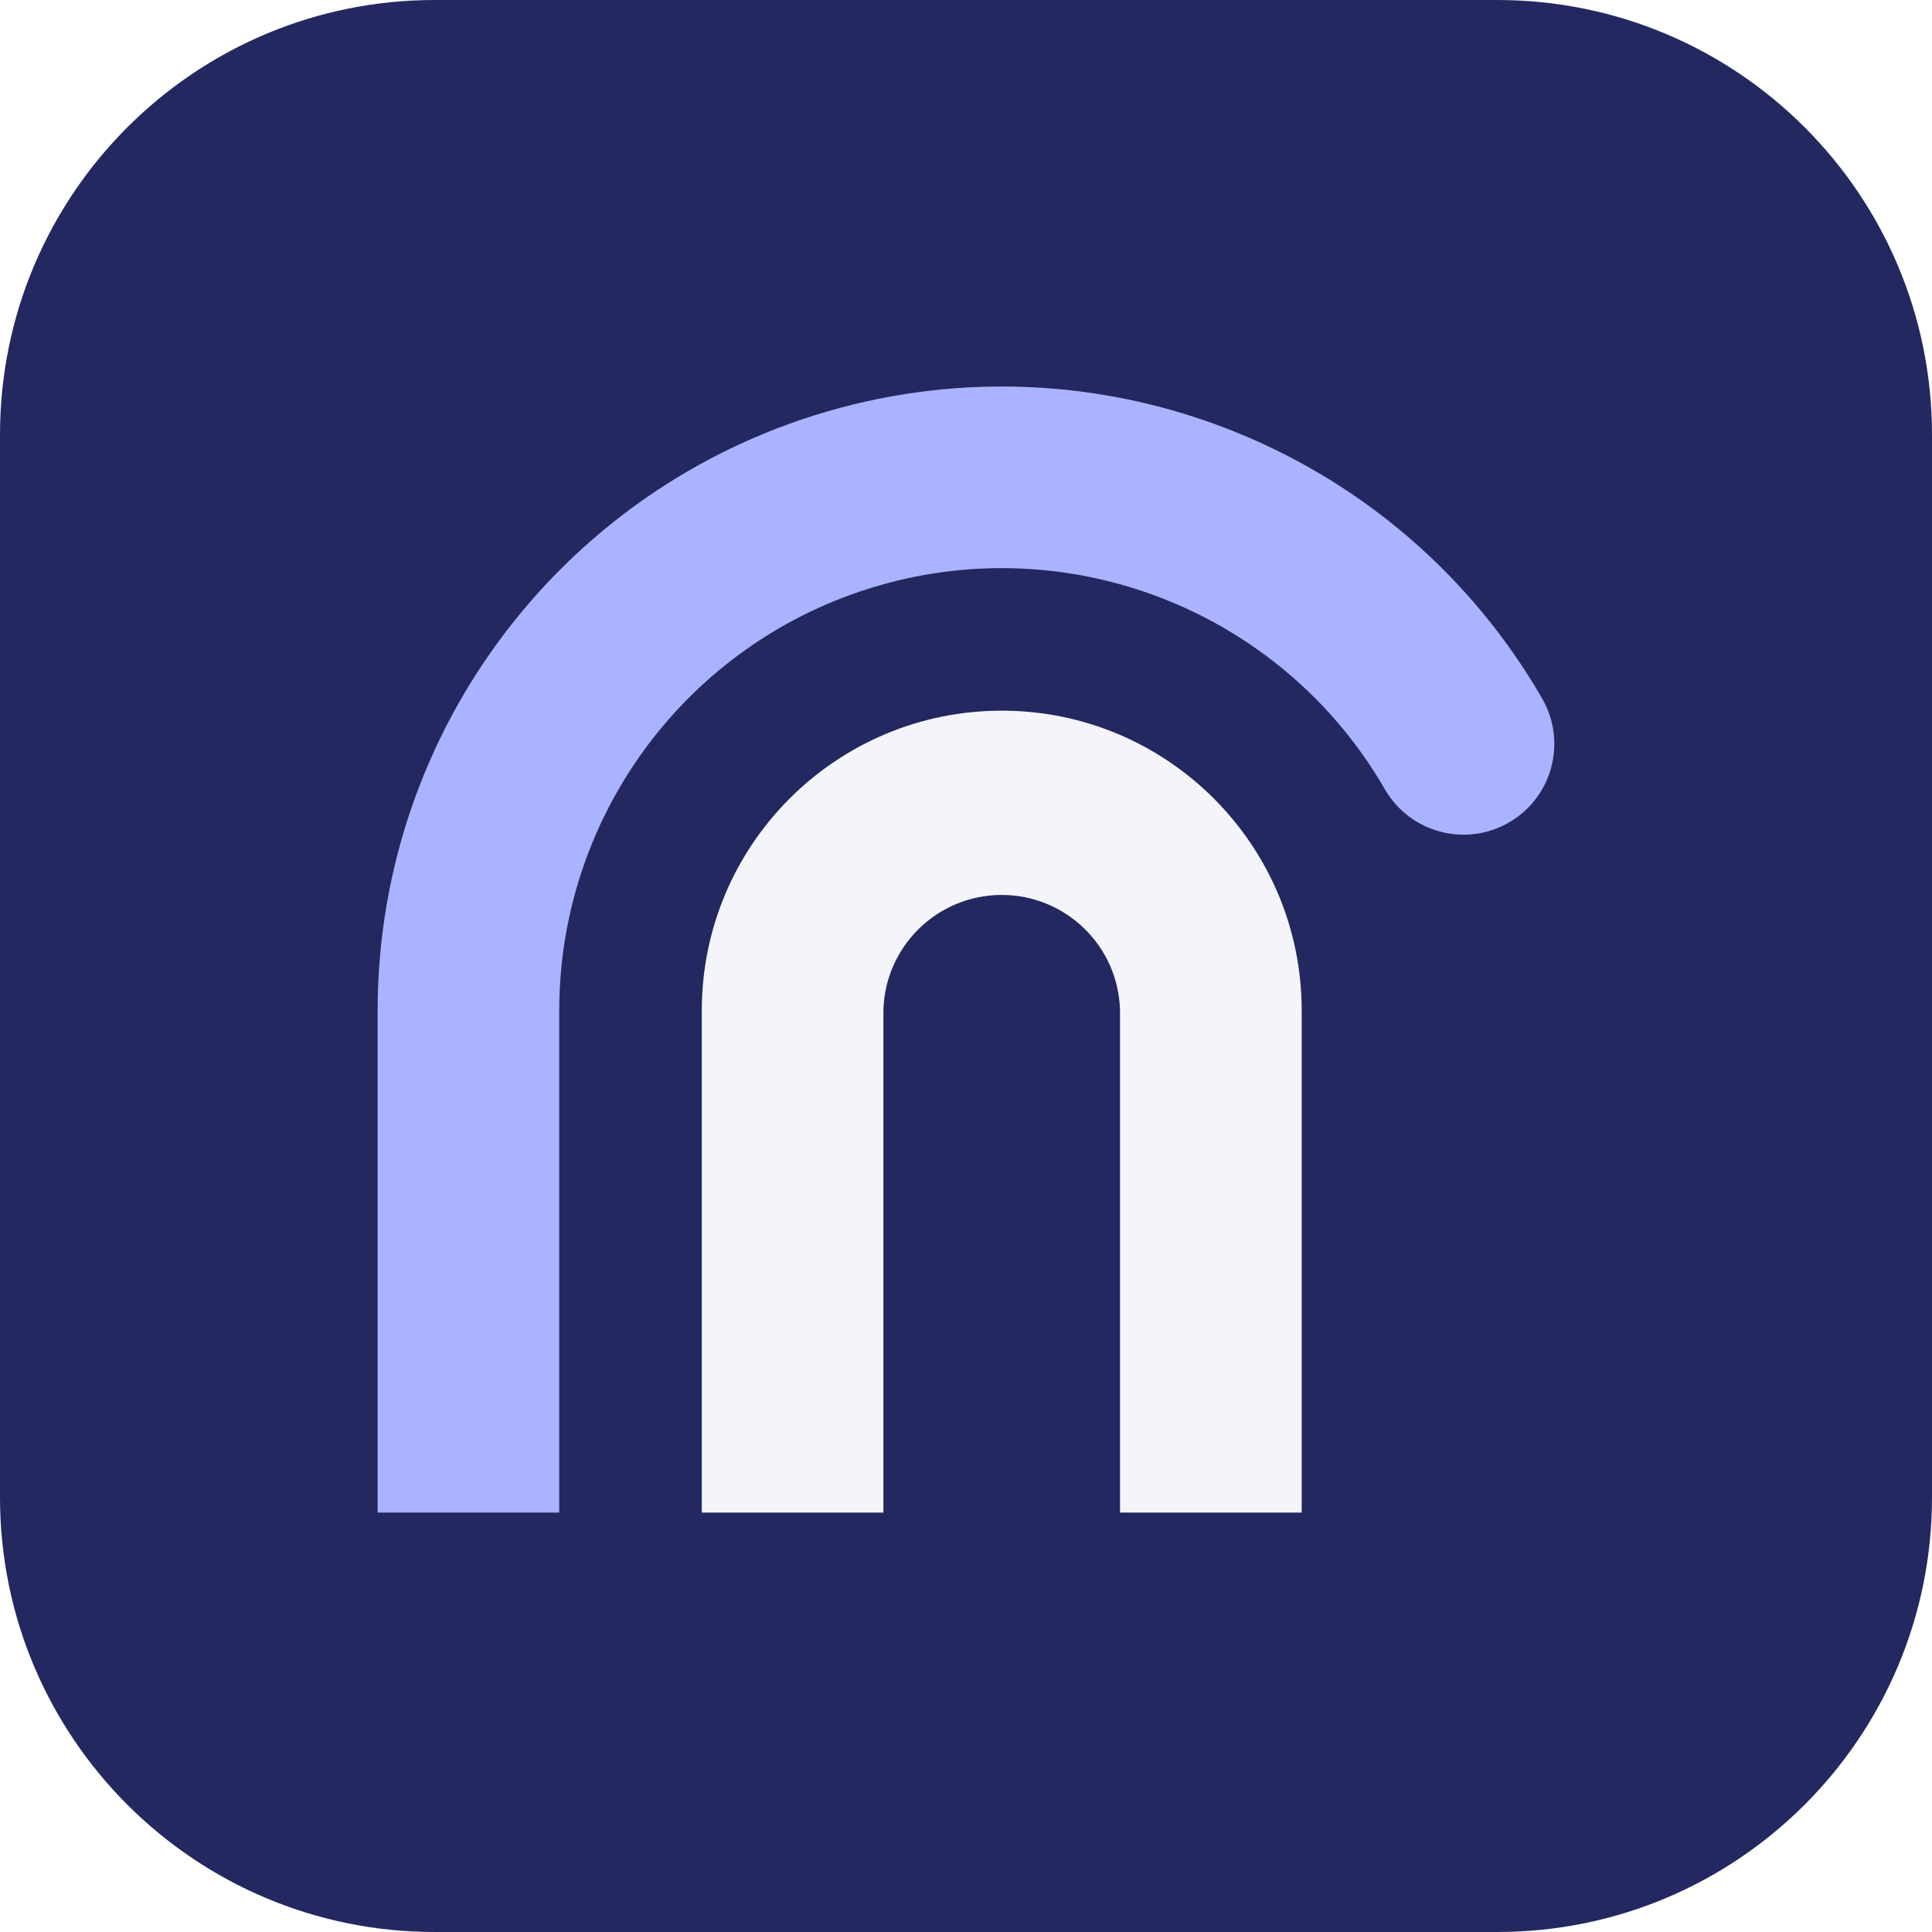
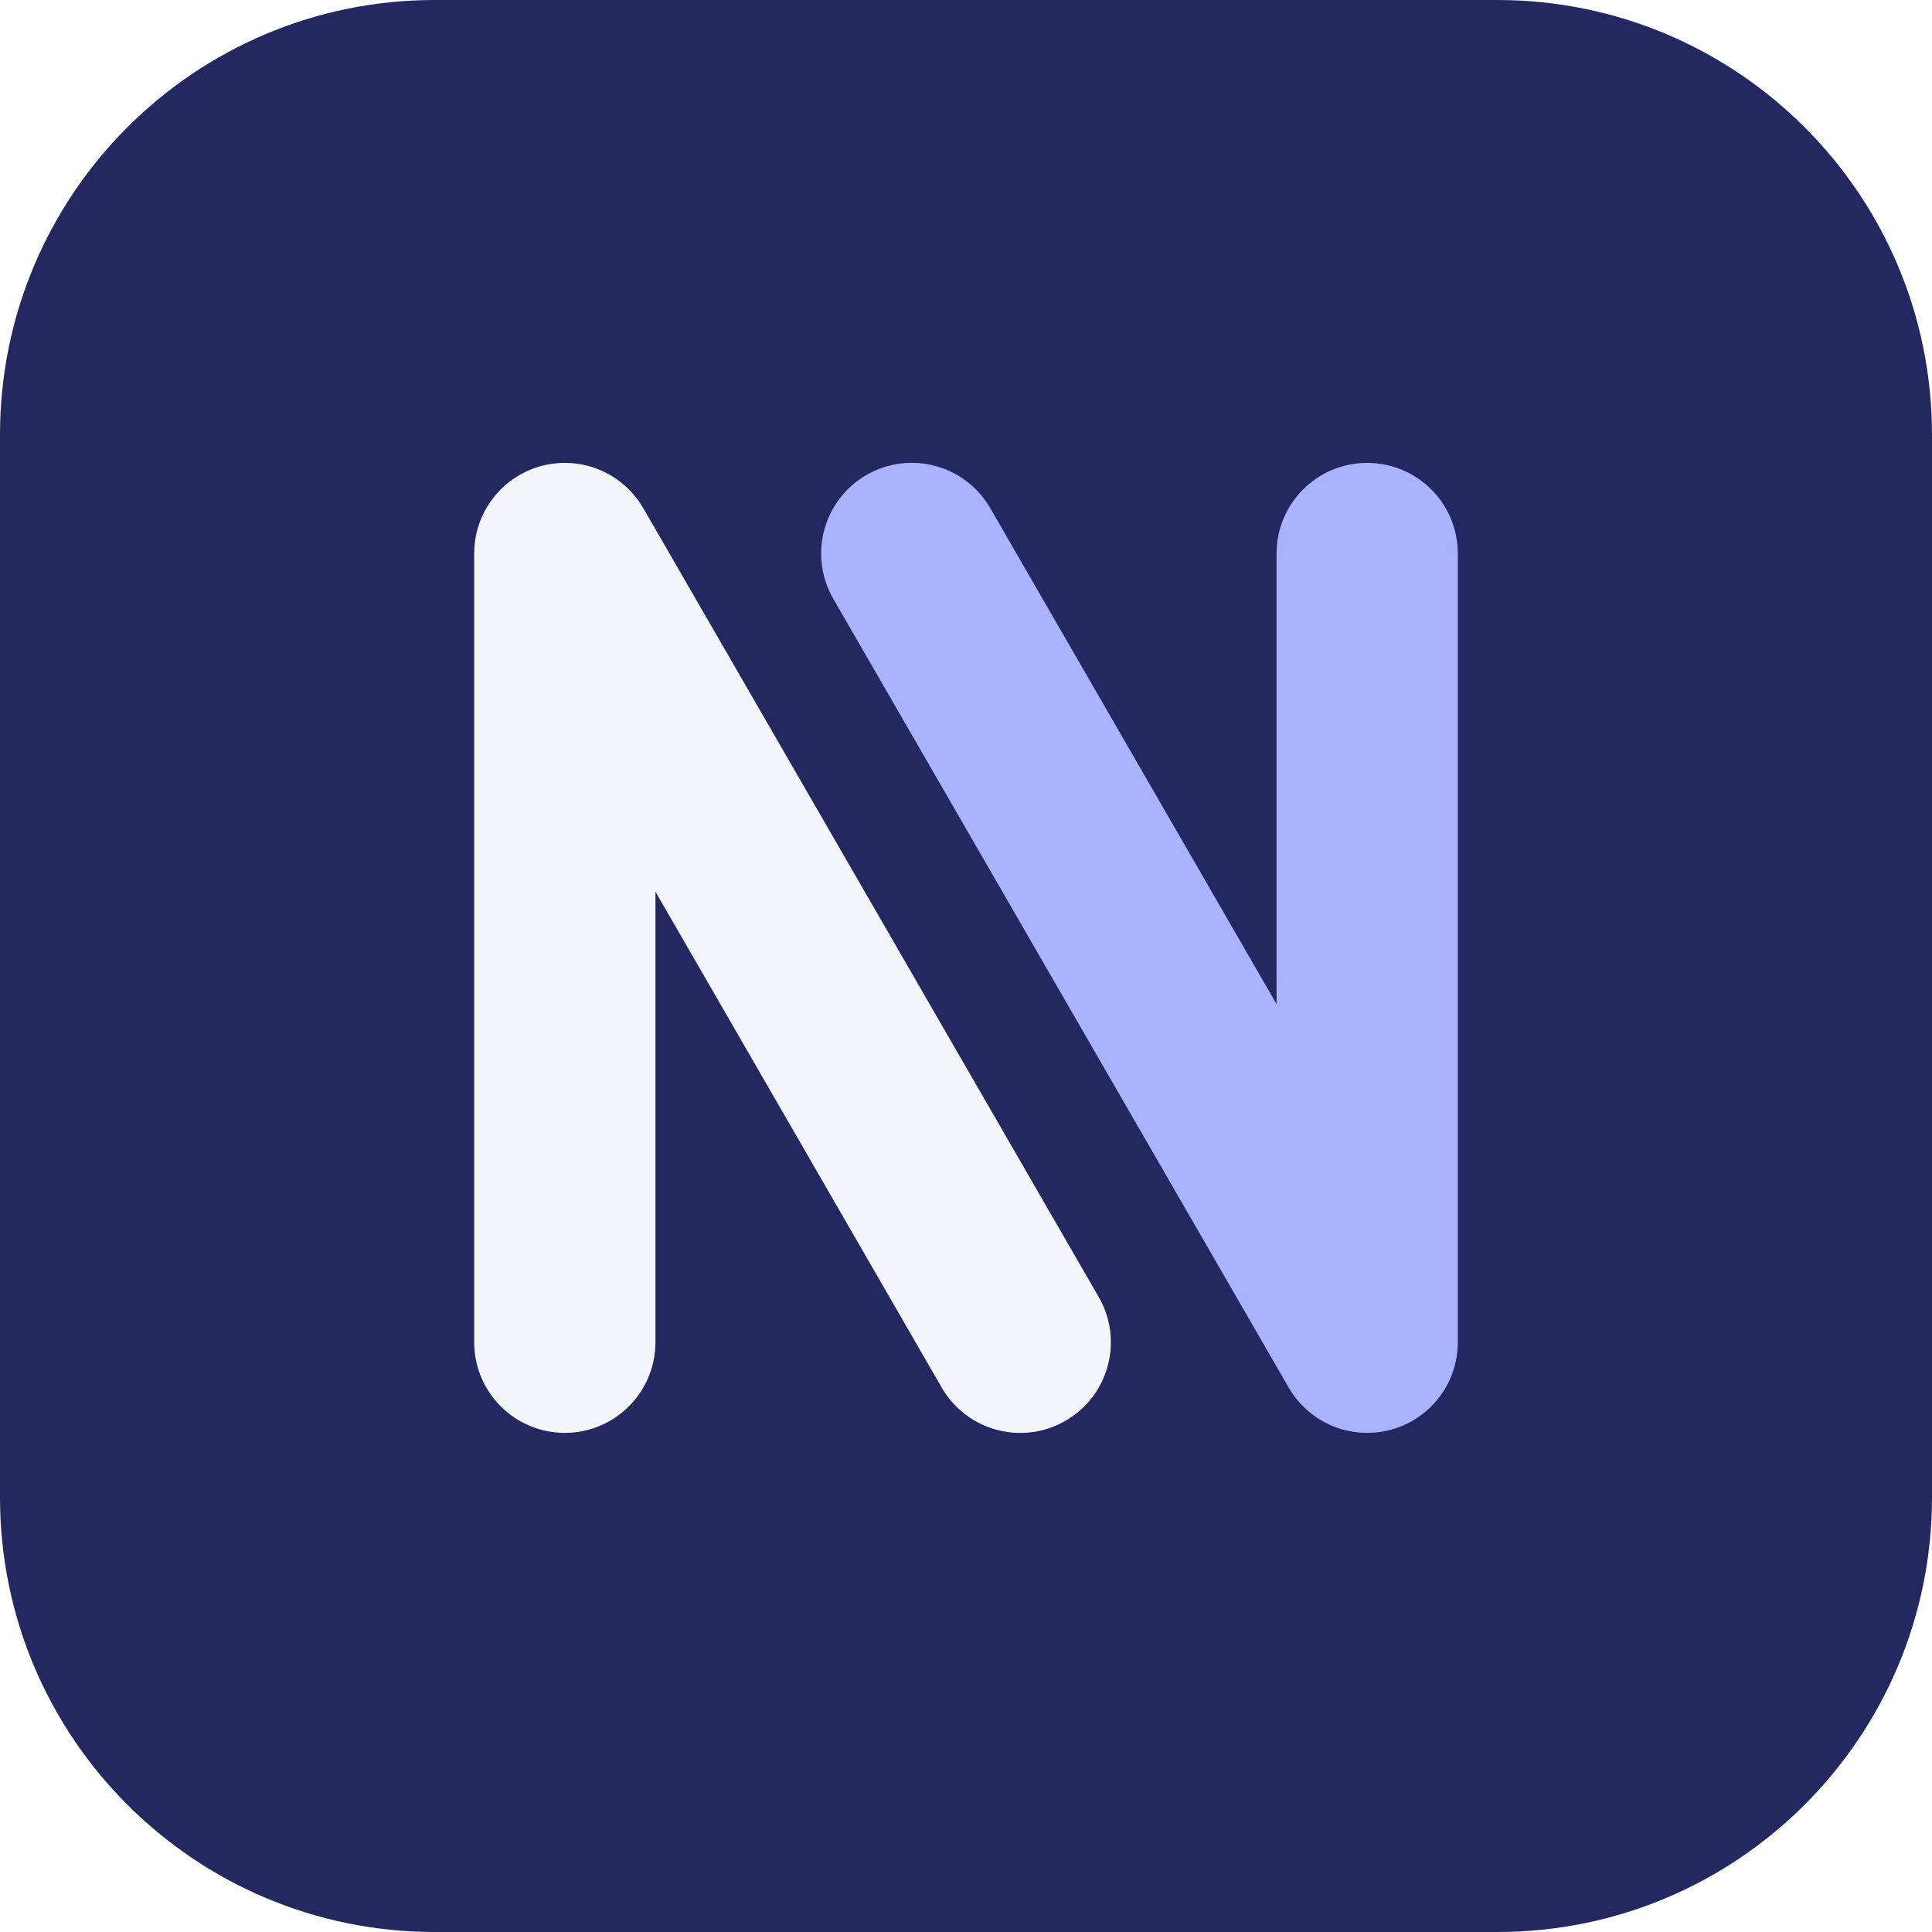
<svg xmlns="http://www.w3.org/2000/svg" viewBox="0 0 256 256" width="256" height="256">
  <rect width="256" height="256" rx="57.6" fill="#232860" />
  <g transform="translate(25.6 25.6) scale(0.8)">
    <rect width="256" height="256" rx="56" fill="#232860" />
-     <path fill="#F4F5FB" d="M84.24 218.53 V135.39 A49.68 49.68 0 0 1 183.6 135.39 V218.53 H153.51 V135.39 A19.6 19.6 0 0 0 114.32 135.39 V218.53 Z" />
-     <path fill="#AAB3FF" d="M30.55 218.53 V135.39 A103.37 103.37 0 0 1 223.44 83.71 A15.04 15.04 0 0 1 197.39 98.75 A73.29 73.29 0 0 0 60.63 135.39 V218.53 Z" />
+     <path fill="#F4F5FB" d="M76.56 190.32 L76.56 59.68 A15.01 15.01 0 0 0 46.54 59.68 L46.54 190.32 A15.01 15.01 0 0 0 76.56 190.32 Z M48.56 67.18 L123.98 197.83 A15.01 15.01 0 0 0 149.98 182.82 L74.55 52.17 A15.01 15.01 0 0 0 48.56 67.18 Z" />
+     <path fill="#AAB3FF" d="M106.02 67.18 L181.45 197.83 A15.01 15.01 0 0 0 207.44 182.82 L132.02 52.17 A15.01 15.01 0 0 0 106.02 67.18 Z M209.46 190.32 L209.46 59.68 A15.01 15.01 0 0 0 179.44 59.68 L179.44 190.32 A15.01 15.01 0 0 0 209.46 190.32 Z" />
  </g>
</svg>
